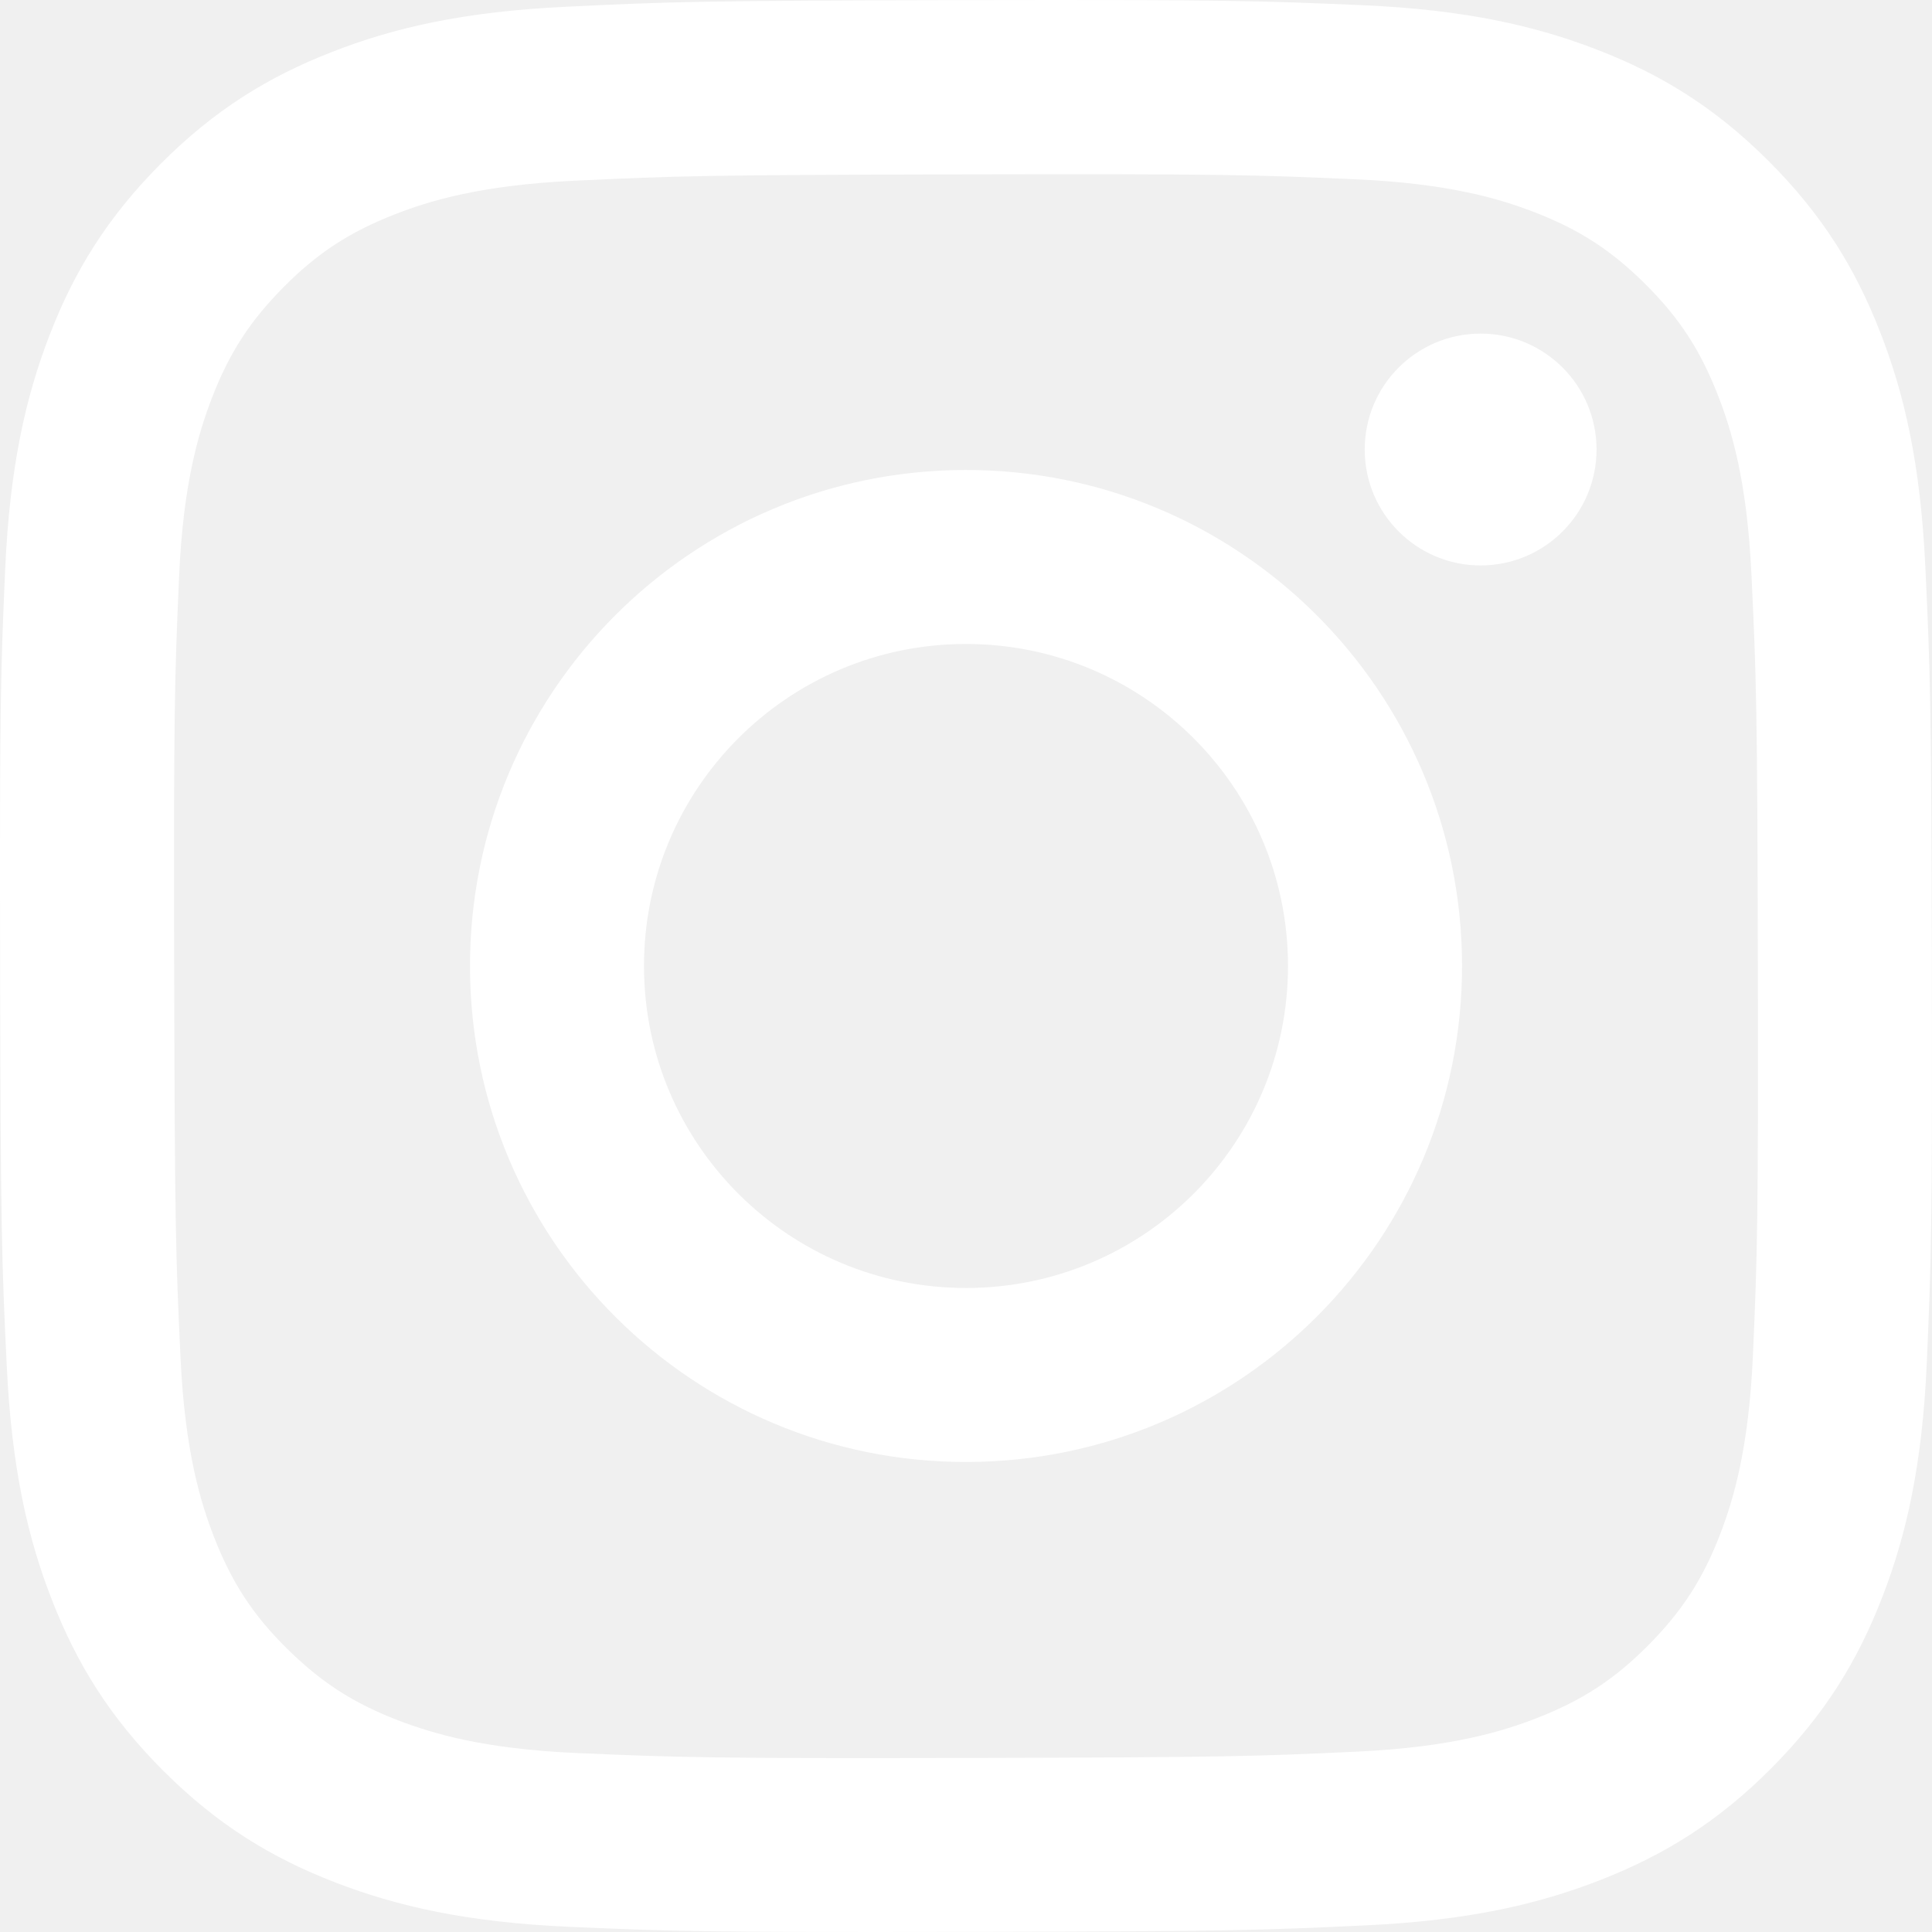
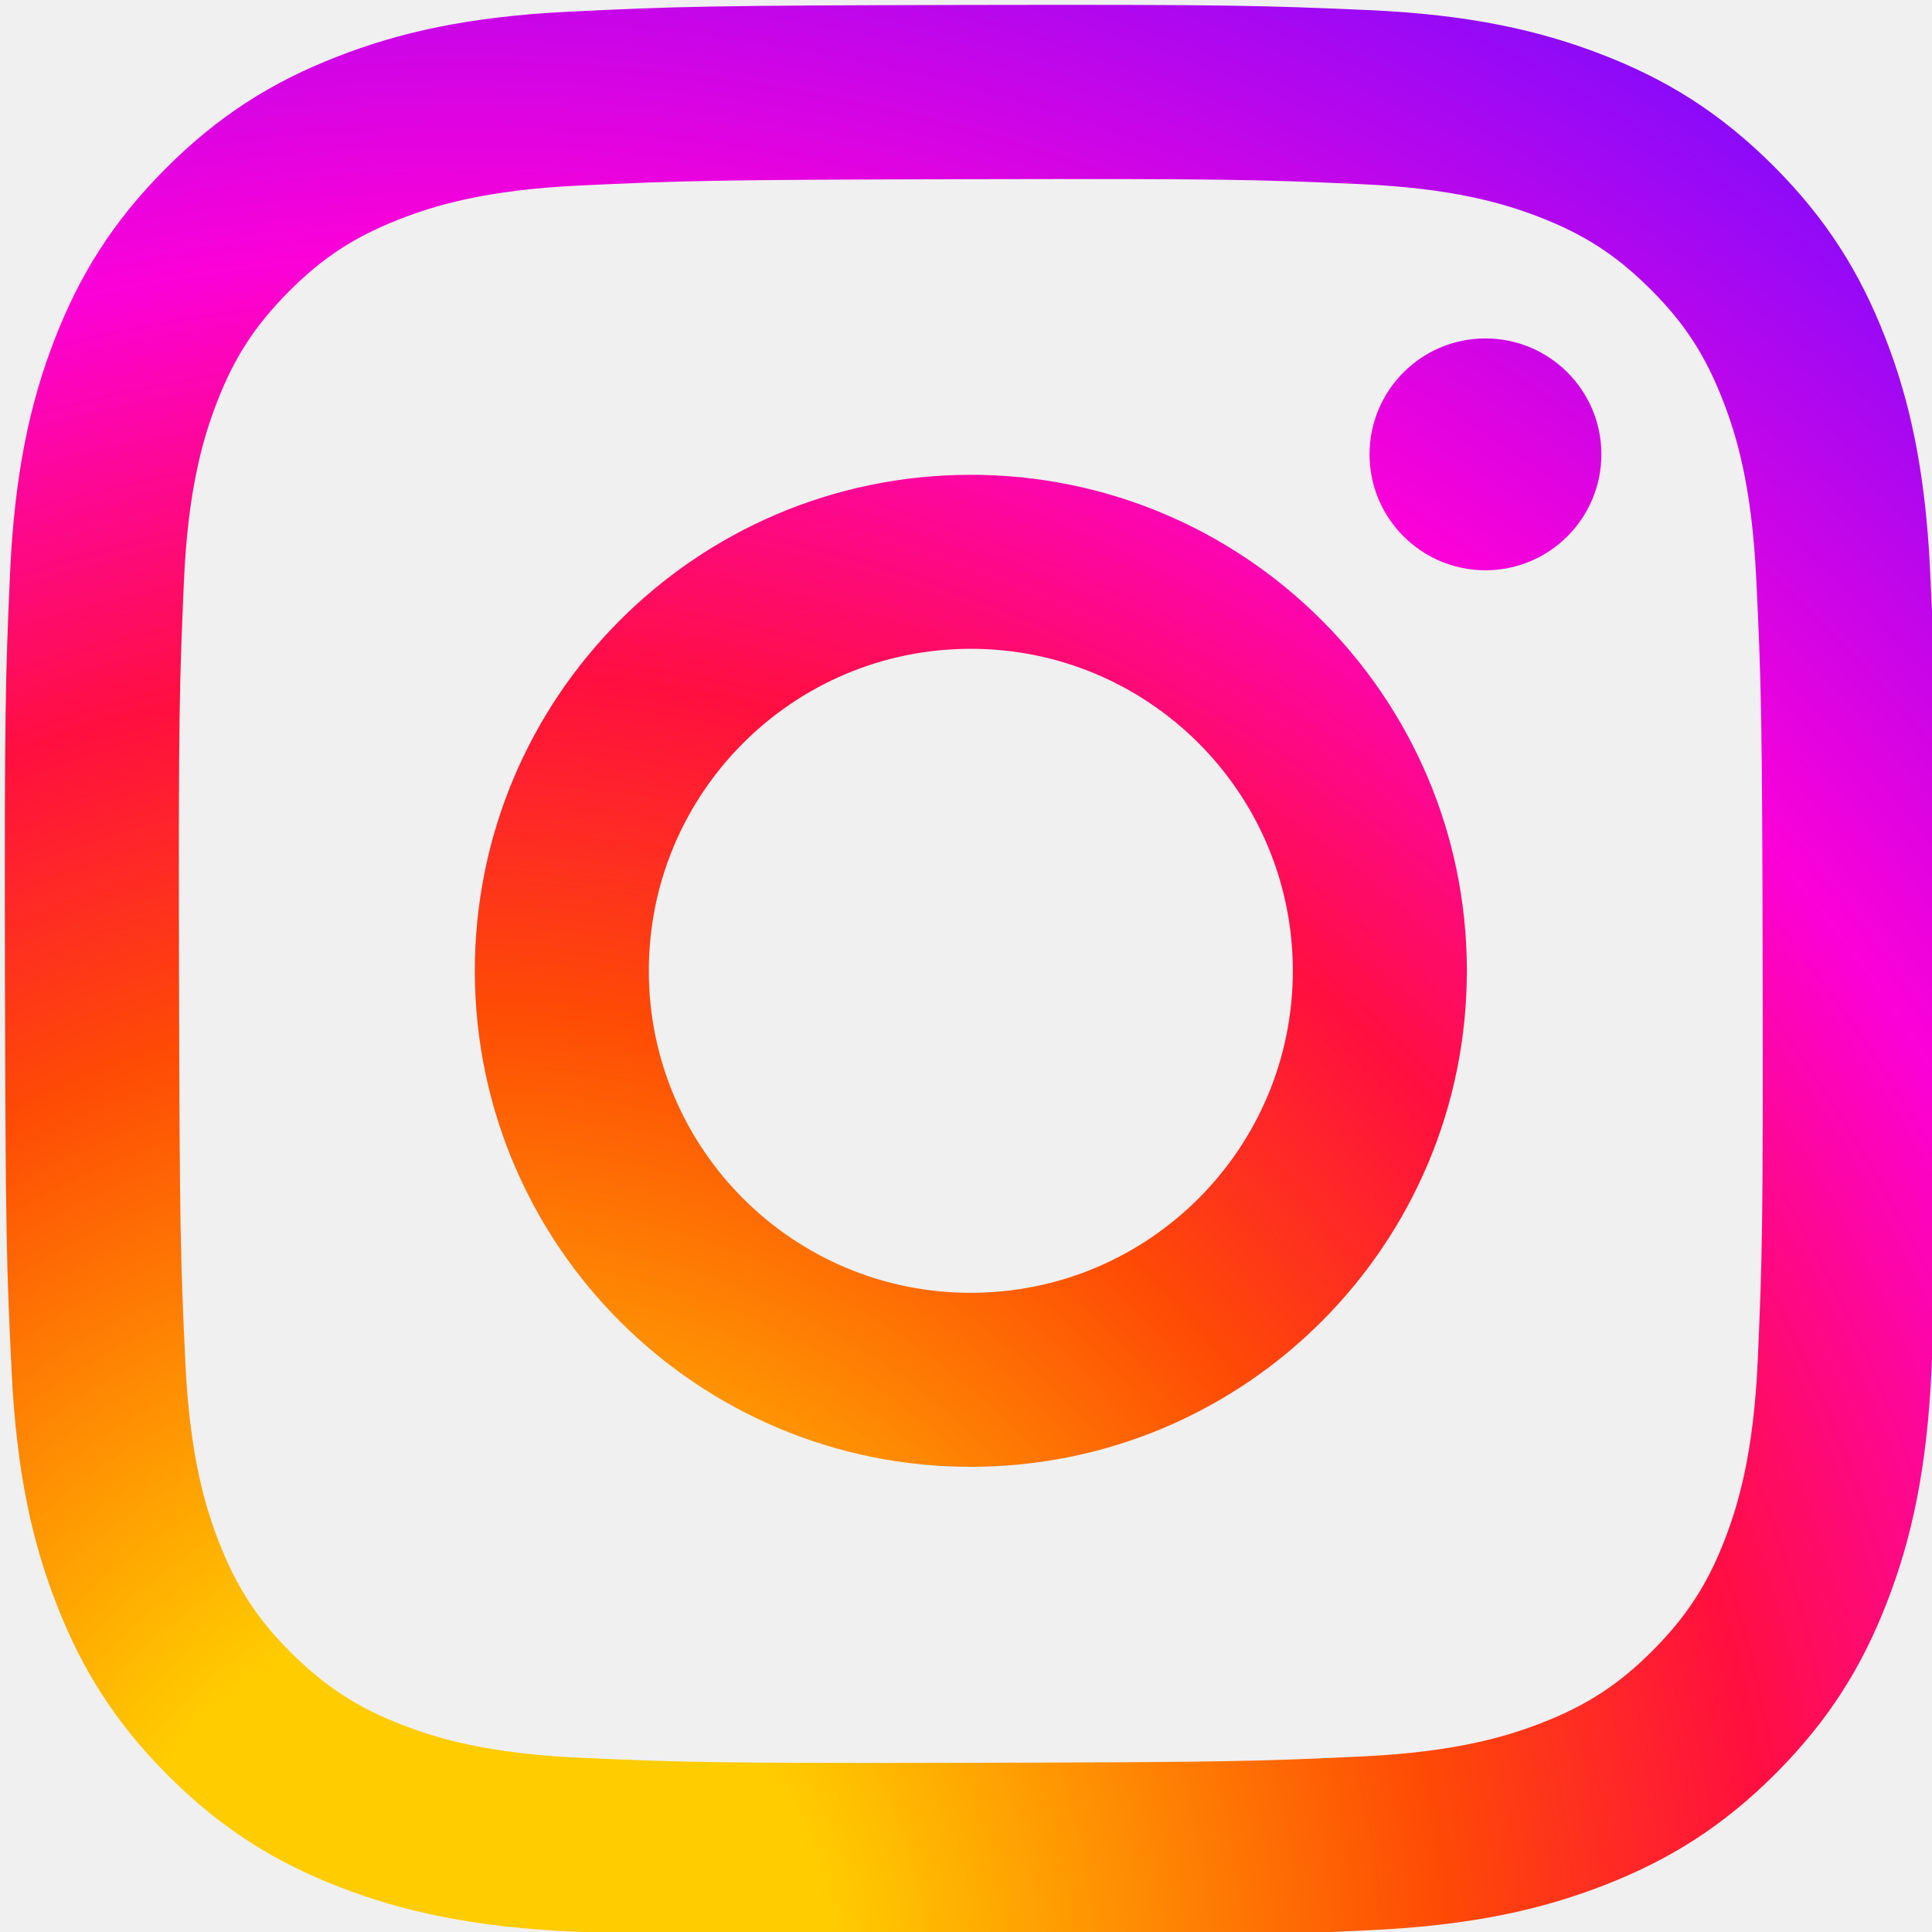
- <svg xmlns="http://www.w3.org/2000/svg" id="Layer_1" data-name="Layer 1" viewBox="0 0 1000 1000">
+ <svg xmlns="http://www.w3.org/2000/svg" viewBox="0 0 1000 1000">
  <defs>
-     <style>.cls-1{fill:#fff;}</style>
+     <radialGradient id="ig" cx="0.24" cy="1.02" r="1.2" gradientUnits="objectBoundingBox">
+       <stop offset="0" stop-color="#fc0" />
+       <stop offset="0.16" stop-color="#fc0" />
+       <stop offset="0.42" stop-color="#fe4a05" />
+       <stop offset="0.56" stop-color="#ff0f3f" />
+       <stop offset="0.74" stop-color="#fc01d8" />
+       <stop offset="1" stop-color="#780cff" />
+     </radialGradient>
  </defs>
-   <path class="cls-1" d="M295.42,6c-53.2,2.51-89.53,11-121.29,23.48-32.87,12.81-60.73,30-88.45,57.82S40.89,143,28.17,175.92c-12.31,31.83-20.65,68.19-23,121.42S2.3,367.68,2.56,503.46,3.42,656.26,6,709.6c2.54,53.19,11,89.51,23.48,121.28,12.83,32.87,30,60.72,57.83,88.45S143,964.09,176,976.83c31.8,12.29,68.17,20.67,121.39,23s70.35,2.87,206.09,2.61,152.83-.86,206.16-3.39S799.1,988,830.88,975.58c32.87-12.86,60.74-30,88.45-57.84S964.1,862,976.81,829.06c12.32-31.8,20.69-68.17,23-121.35,2.33-53.37,2.88-70.41,2.62-206.17s-.87-152.78-3.4-206.1-11-89.53-23.47-121.32c-12.85-32.87-30-60.7-57.82-88.45S862,40.87,829.07,28.19c-31.82-12.31-68.17-20.7-121.39-23S637.33,2.3,501.54,2.56,348.75,3.4,295.42,6m5.84,903.88c-48.75-2.12-75.22-10.22-92.86-17-23.36-9-40-19.88-57.58-37.29s-28.38-34.11-37.5-57.42c-6.85-17.64-15.1-44.08-17.38-92.83-2.48-52.69-3-68.51-3.29-202s.22-149.29,2.53-202c2.08-48.71,10.23-75.21,17-92.84,9-23.39,19.84-40,37.29-57.57s34.1-28.39,57.43-37.51c17.62-6.88,44.06-15.06,92.79-17.38,52.73-2.5,68.53-3,202-3.29s149.31.21,202.06,2.53c48.71,2.12,75.22,10.19,92.83,17,23.37,9,40,19.81,57.57,37.29s28.4,34.07,37.52,57.45c6.89,17.57,15.07,44,17.37,92.76,2.51,52.73,3.08,68.54,3.32,202s-.23,149.31-2.54,202c-2.13,48.75-10.21,75.23-17,92.89-9,23.35-19.85,40-37.31,57.56s-34.09,28.38-57.43,37.5c-17.6,6.87-44.07,15.07-92.76,17.39-52.73,2.48-68.53,3-202.05,3.29s-149.27-.25-202-2.53m407.6-674.61a60,60,0,1,0,59.88-60.1,60,60,0,0,0-59.88,60.1M245.77,503c.28,141.8,115.44,256.49,257.21,256.22S759.52,643.8,759.25,502,643.79,245.48,502,245.76,245.5,361.22,245.77,503m90.06-.18a166.67,166.67,0,1,1,167,166.34,166.65,166.65,0,0,1-167-166.34" transform="translate(-2.5 -2.5)" />
+   <path fill="url(#ig)" d="M295.42,6c-53.2,2.51-89.53,11-121.29,23.48-32.87,12.81-60.73,30-88.45,57.82S40.89,143,28.17,175.92c-12.31,31.83-20.65,68.19-23,121.42S2.3,367.68,2.56,503.46,3.42,656.26,6,709.6c2.54,53.19,11,89.51,23.48,121.28,12.83,32.87,30,60.72,57.83,88.45S143,964.09,176,976.83c31.8,12.29,68.17,20.67,121.39,23s70.35,2.87,206.09,2.61,152.83-.86,206.16-3.39S799.1,988,830.88,975.58c32.87-12.86,60.74-30,88.45-57.84S964.1,862,976.81,829.06c12.32-31.8,20.69-68.17,23-121.35,2.33-53.37,2.88-70.41,2.62-206.17s-.87-152.78-3.4-206.1-11-89.53-23.47-121.32c-12.85-32.87-30-60.7-57.82-88.45S862,40.87,829.07,28.19c-31.82-12.31-68.17-20.7-121.39-23S637.33,2.3,501.54,2.56,348.75,3.4,295.42,6m5.84,903.88c-48.75-2.12-75.22-10.22-92.86-17-23.36-9-40-19.88-57.58-37.29s-28.38-34.11-37.5-57.42c-6.85-17.64-15.1-44.08-17.38-92.83-2.48-52.69-3-68.51-3.29-202s.22-149.29,2.53-202c2.08-48.71,10.23-75.21,17-92.84,9-23.39,19.84-40,37.29-57.57s34.1-28.39,57.43-37.51c17.62-6.88,44.06-15.06,92.79-17.38,52.73-2.5,68.53-3,202-3.29s149.31.21,202.06,2.53c48.71,2.12,75.22,10.19,92.83,17,23.37,9,40,19.81,57.57,37.29s28.4,34.07,37.52,57.45c6.89,17.57,15.07,44,17.37,92.76,2.51,52.73,3.08,68.54,3.32,202s-.23,149.31-2.54,202c-2.13,48.75-10.21,75.23-17,92.89-9,23.35-19.85,40-37.31,57.56s-34.09,28.38-57.43,37.5c-17.6,6.87-44.07,15.07-92.76,17.39-52.73,2.48-68.53,3-202.05,3.29s-149.27-.25-202-2.53m407.6-674.61a60,60,0,1,0,59.88-60.1,60,60,0,0,0-59.88,60.1M245.77,503c.28,141.8,115.44,256.49,257.21,256.22S759.52,643.8,759.25,502,643.79,245.48,502,245.76,245.5,361.22,245.77,503m90.06-.18a166.67,166.67,0,1,1,167,166.34,166.65,166.65,0,0,1-167-166.34" />
</svg>
